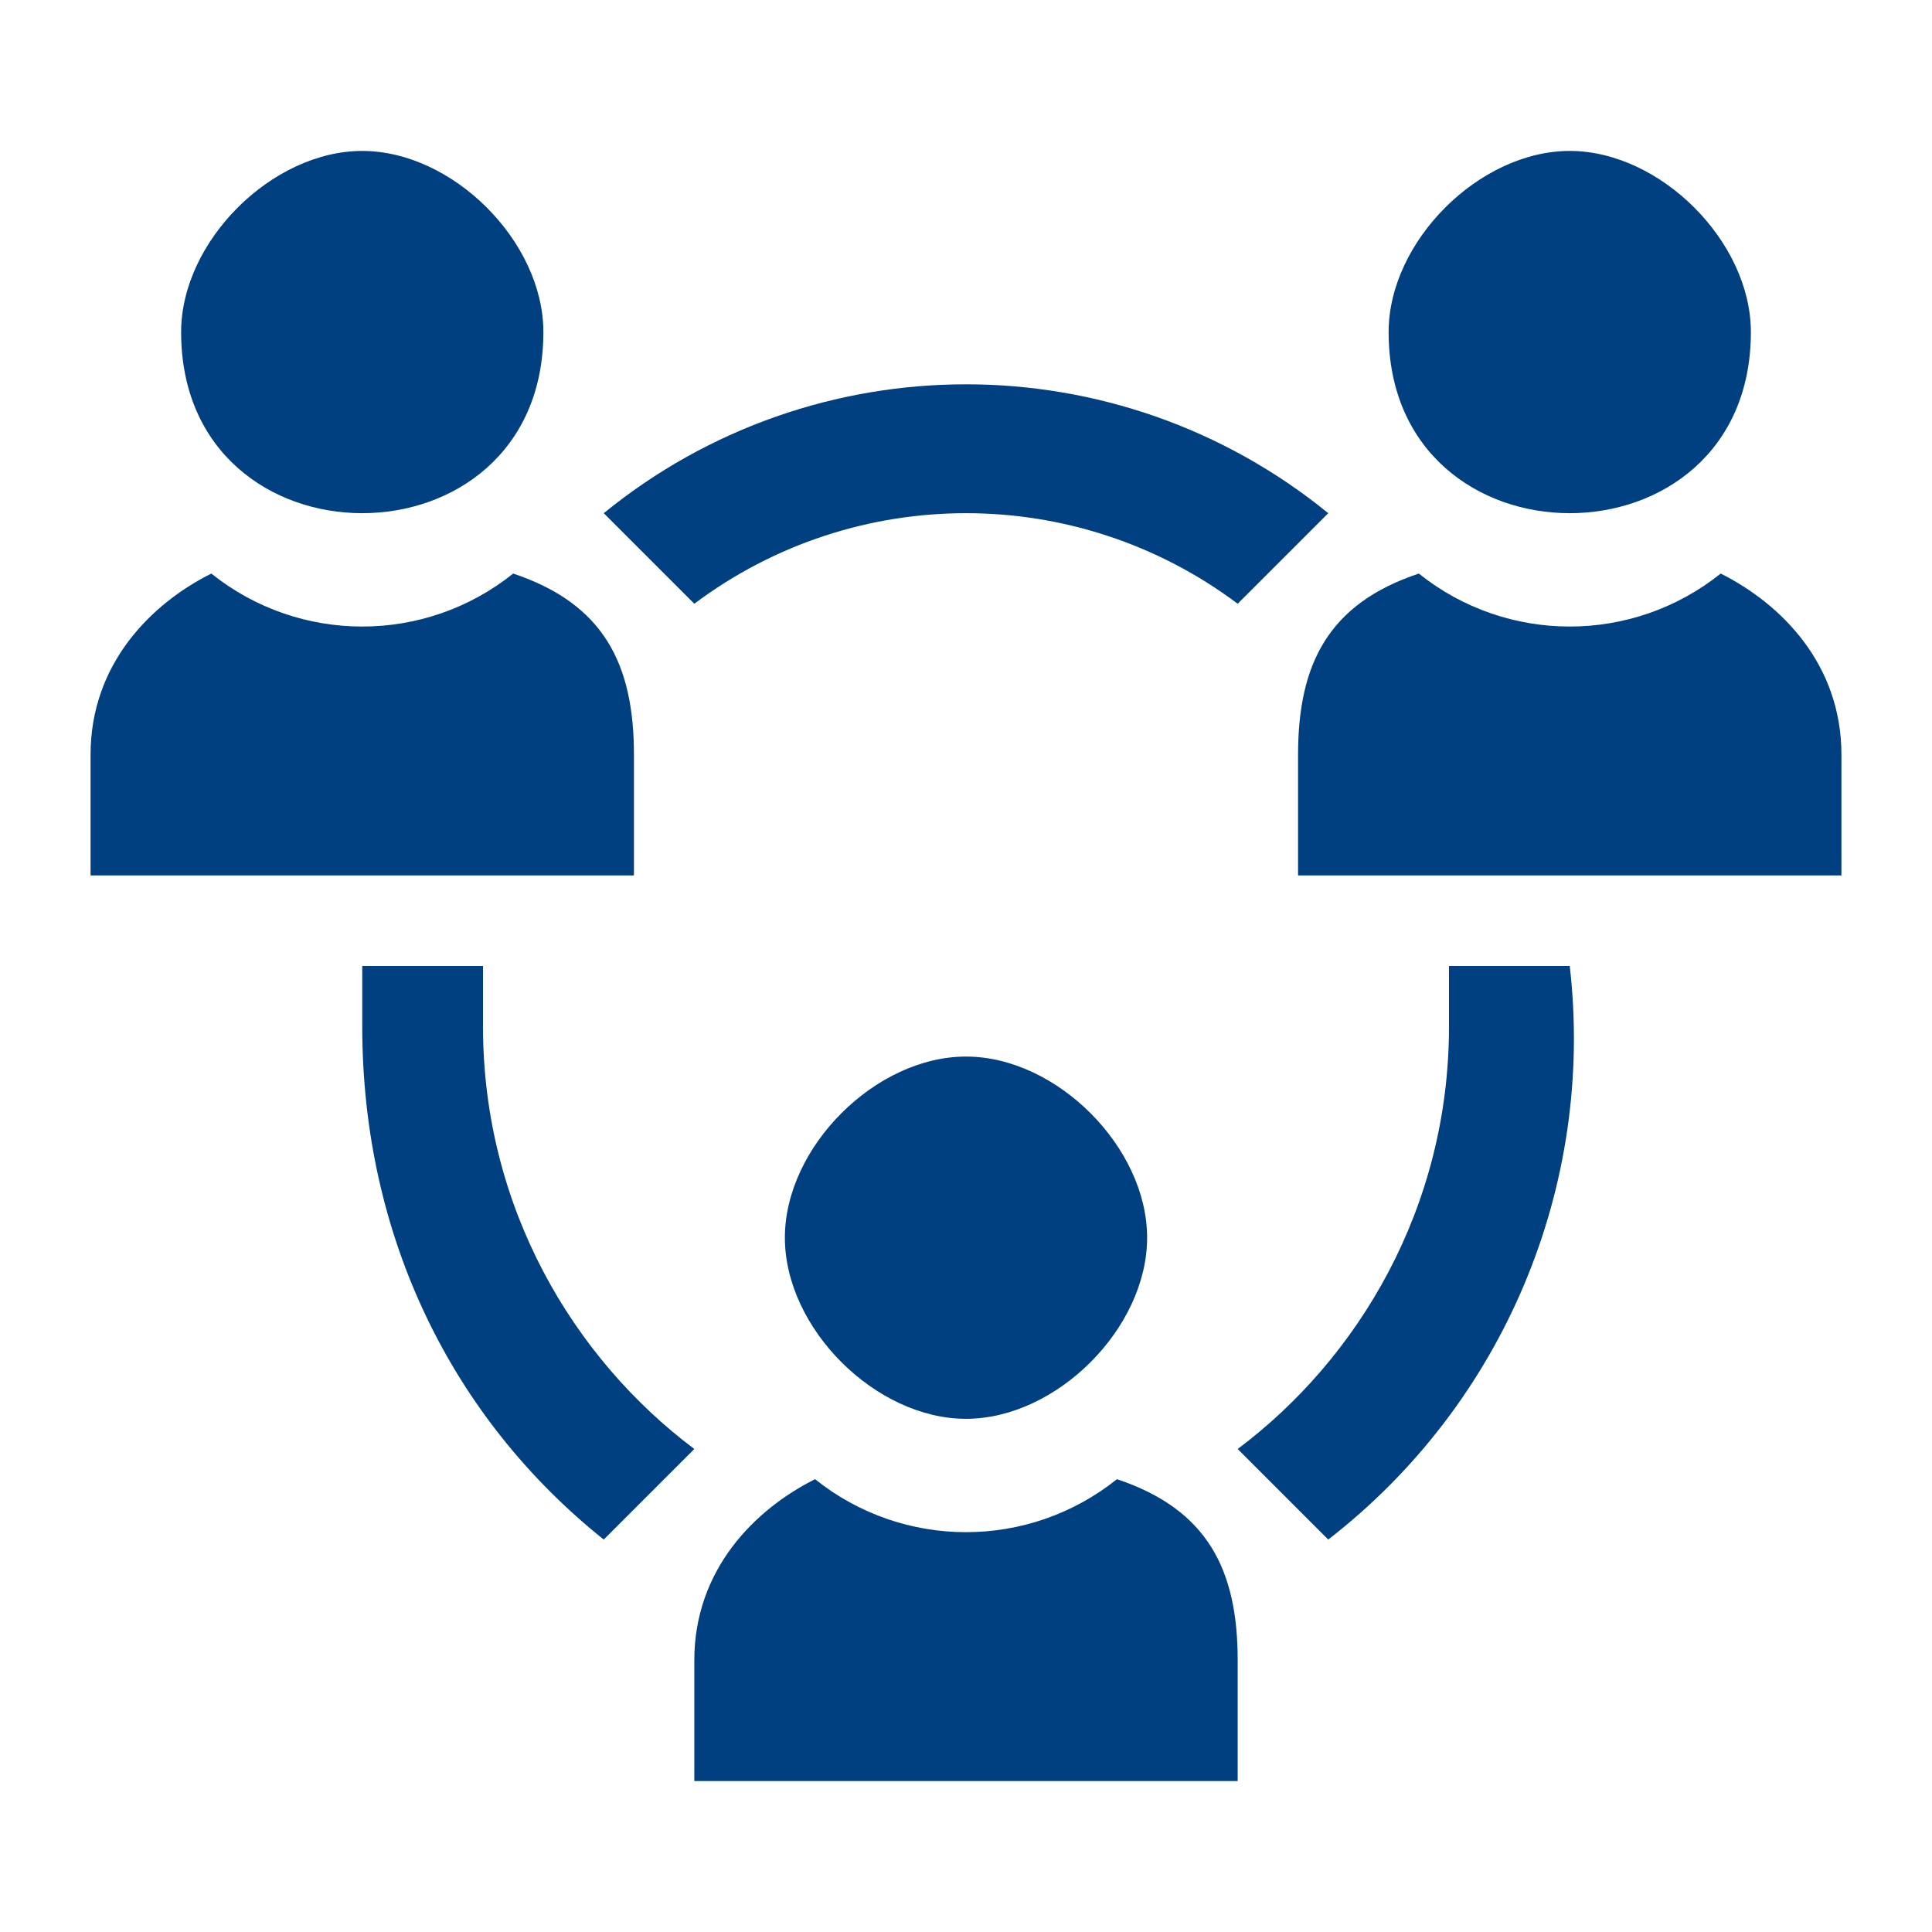
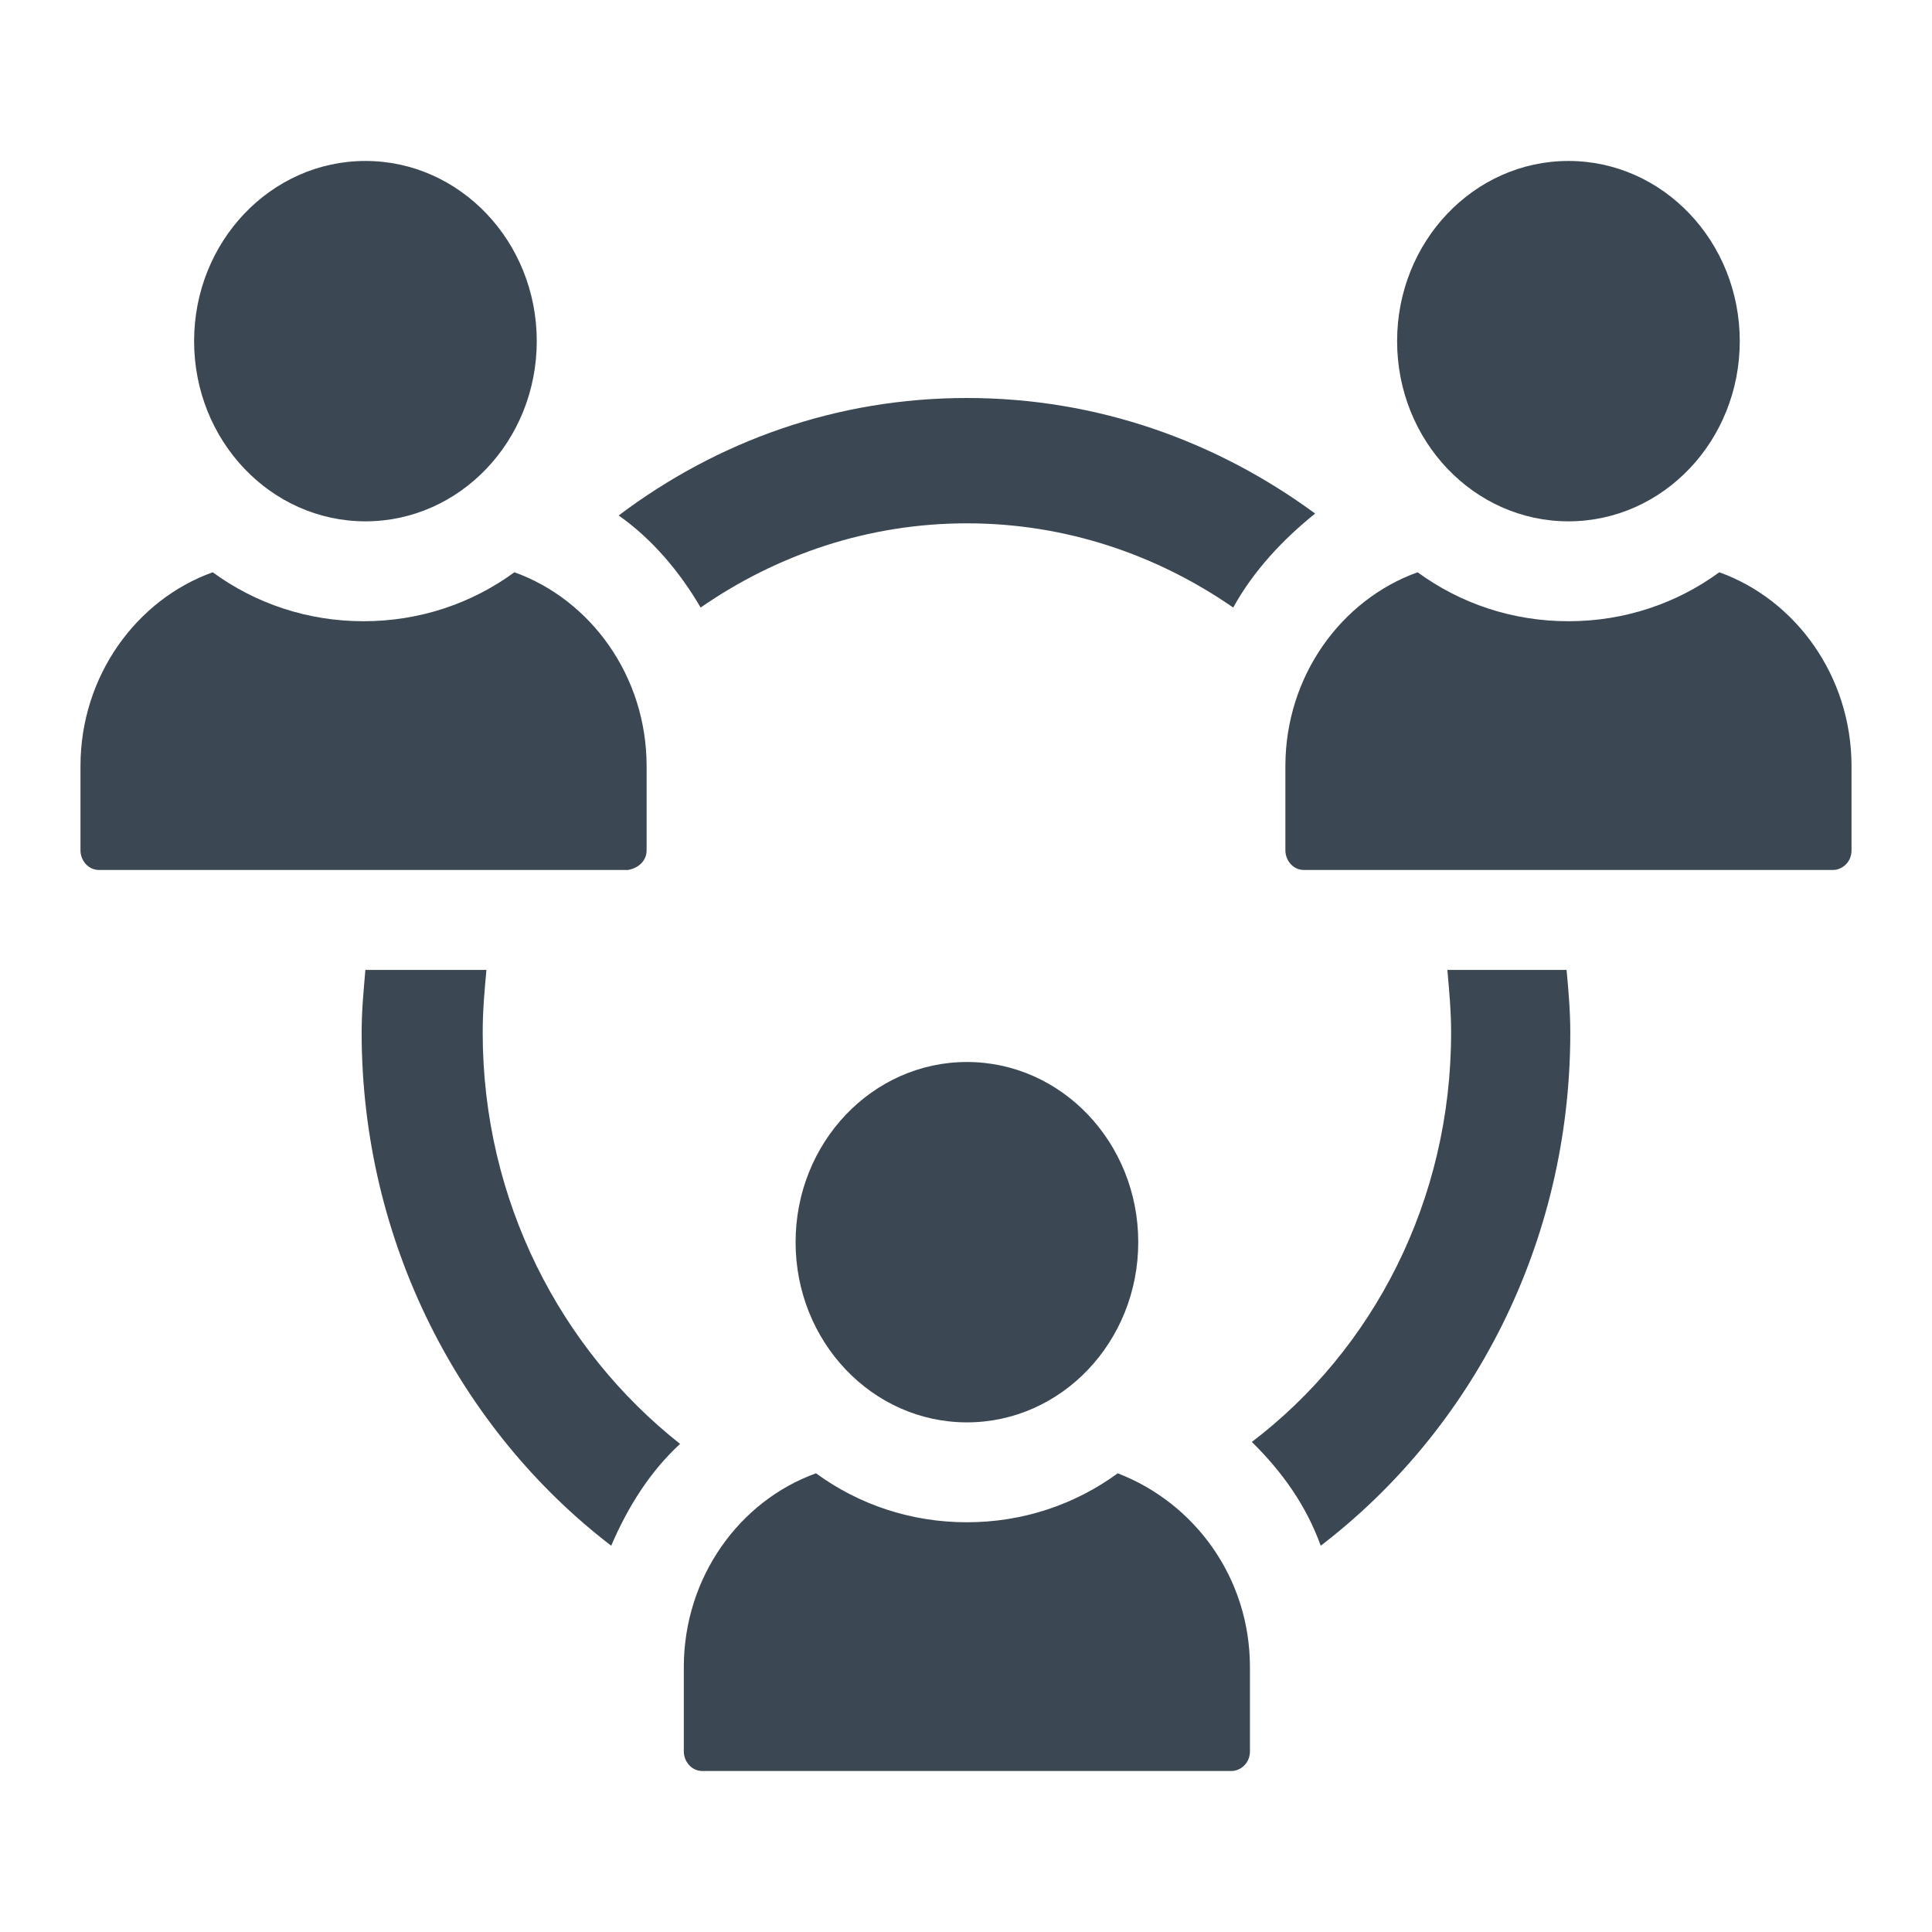
- <svg xmlns="http://www.w3.org/2000/svg" width="64" height="64" fill="none">
-   <path d="M23 20a15 15 0 0 1 18 0l3-3a19 19 0 0 0-24 0l3 3ZM16 34v-2h-4v2c0 7 3 13 8 17l3-3c-4-3-7-8-7-14ZM48 32v2c0 6-3 11-7 14l3 3a21 21 0 0 0 8-19h-4ZM32 47c3 0 6-3 6-6s-3-6-6-6-6 3-6 6 3 6 6 6ZM37 49a8 8 0 0 1-10 0c-2 1-4 3-4 6v4h18v-4c0-3-1-5-4-6ZM12 17c3 0 6-2 6-6 0-3-3-6-6-6s-6 3-6 6c0 4 3 6 6 6ZM21 28v-3c0-3-1-5-4-6a8 8 0 0 1-10 0c-2 1-4 3-4 6v4h18v-1ZM52 17c3 0 6-2 6-6 0-3-3-6-6-6s-6 3-6 6c0 4 3 6 6 6ZM57 19a8 8 0 0 1-10 0c-3 1-4 3-4 6v4h18v-4c0-3-2-5-4-6Z" fill="#004080" />
+ <svg xmlns="http://www.w3.org/2000/svg" width="64" height="64" viewBox="0 0 64 64" fill="none">
+   <path d="M23.209 20.126C25.738 18.374 28.761 17.336 32.03 17.336C35.3 17.336 38.322 18.374 40.852 20.126C41.53 18.893 42.517 17.855 43.566 17.012C40.297 14.611 36.349 13.184 32.03 13.184C27.712 13.184 23.764 14.611 20.494 17.076C21.605 17.855 22.53 18.958 23.209 20.126Z" fill="#3B4853" />
+   <path d="M15.99 34.205C15.99 33.491 16.052 32.778 16.114 32.129H12.104C12.042 32.843 11.98 33.491 11.98 34.205C11.98 41.148 15.25 47.376 20.247 51.204C20.802 49.907 21.542 48.739 22.529 47.831C18.581 44.716 15.99 39.785 15.99 34.205Z" fill="#3B4853" />
+   <path d="M47.946 32.129C48.008 32.843 48.07 33.491 48.07 34.205C48.07 39.785 45.479 44.716 41.469 47.766C42.456 48.739 43.258 49.842 43.751 51.204C48.748 47.376 52.018 41.212 52.018 34.205C52.018 33.491 51.956 32.778 51.894 32.129H47.946Z" fill="#3B4853" />
+   <path d="M32.031 47.118C35.165 47.118 37.706 44.446 37.706 41.149C37.706 37.852 35.165 35.18 32.031 35.18C28.896 35.18 26.355 37.852 26.355 41.149C26.355 44.446 28.896 47.118 32.031 47.118Z" fill="#3B4853" />
+   <path d="M37.026 48.805C35.607 49.843 33.88 50.427 32.029 50.427C30.178 50.427 28.451 49.843 27.032 48.805C24.503 49.713 22.652 52.243 22.652 55.228V58.018C22.652 58.342 22.899 58.667 23.269 58.667H40.789C41.098 58.667 41.406 58.407 41.406 58.018V55.228C41.406 52.243 39.555 49.778 37.026 48.805Z" fill="#3B4853" />
+   <path d="M12.105 17.27C15.24 17.27 17.781 14.598 17.781 11.301C17.781 8.005 15.24 5.332 12.105 5.332C8.971 5.332 6.43 8.005 6.43 11.301C6.43 14.598 8.971 17.27 12.105 17.27Z" fill="#3B4853" />
+   <path d="M21.42 28.17V25.38C21.42 22.396 19.569 19.865 17.04 18.957C15.621 19.995 13.894 20.579 12.043 20.579C10.192 20.579 8.465 19.995 7.046 18.957C4.517 19.865 2.666 22.396 2.666 25.38V28.17C2.666 28.495 2.913 28.819 3.283 28.819H20.803C21.173 28.754 21.42 28.495 21.42 28.17Z" fill="#3B4853" />
+   <path d="M51.957 17.27C55.091 17.27 57.632 14.598 57.632 11.301C57.632 8.005 55.091 5.332 51.957 5.332C48.822 5.332 46.281 8.005 46.281 11.301C46.281 14.598 48.822 17.27 51.957 17.27Z" fill="#3B4853" />
+   <path d="M56.954 18.957C55.535 19.995 53.808 20.579 51.957 20.579C50.106 20.579 48.379 19.995 46.96 18.957C44.431 19.865 42.58 22.396 42.58 25.38V28.17C42.58 28.495 42.827 28.819 43.197 28.819H60.717C61.025 28.819 61.334 28.56 61.334 28.17V25.38C61.334 22.396 59.483 19.865 56.954 18.957Z" fill="#3B4853" />
</svg>
